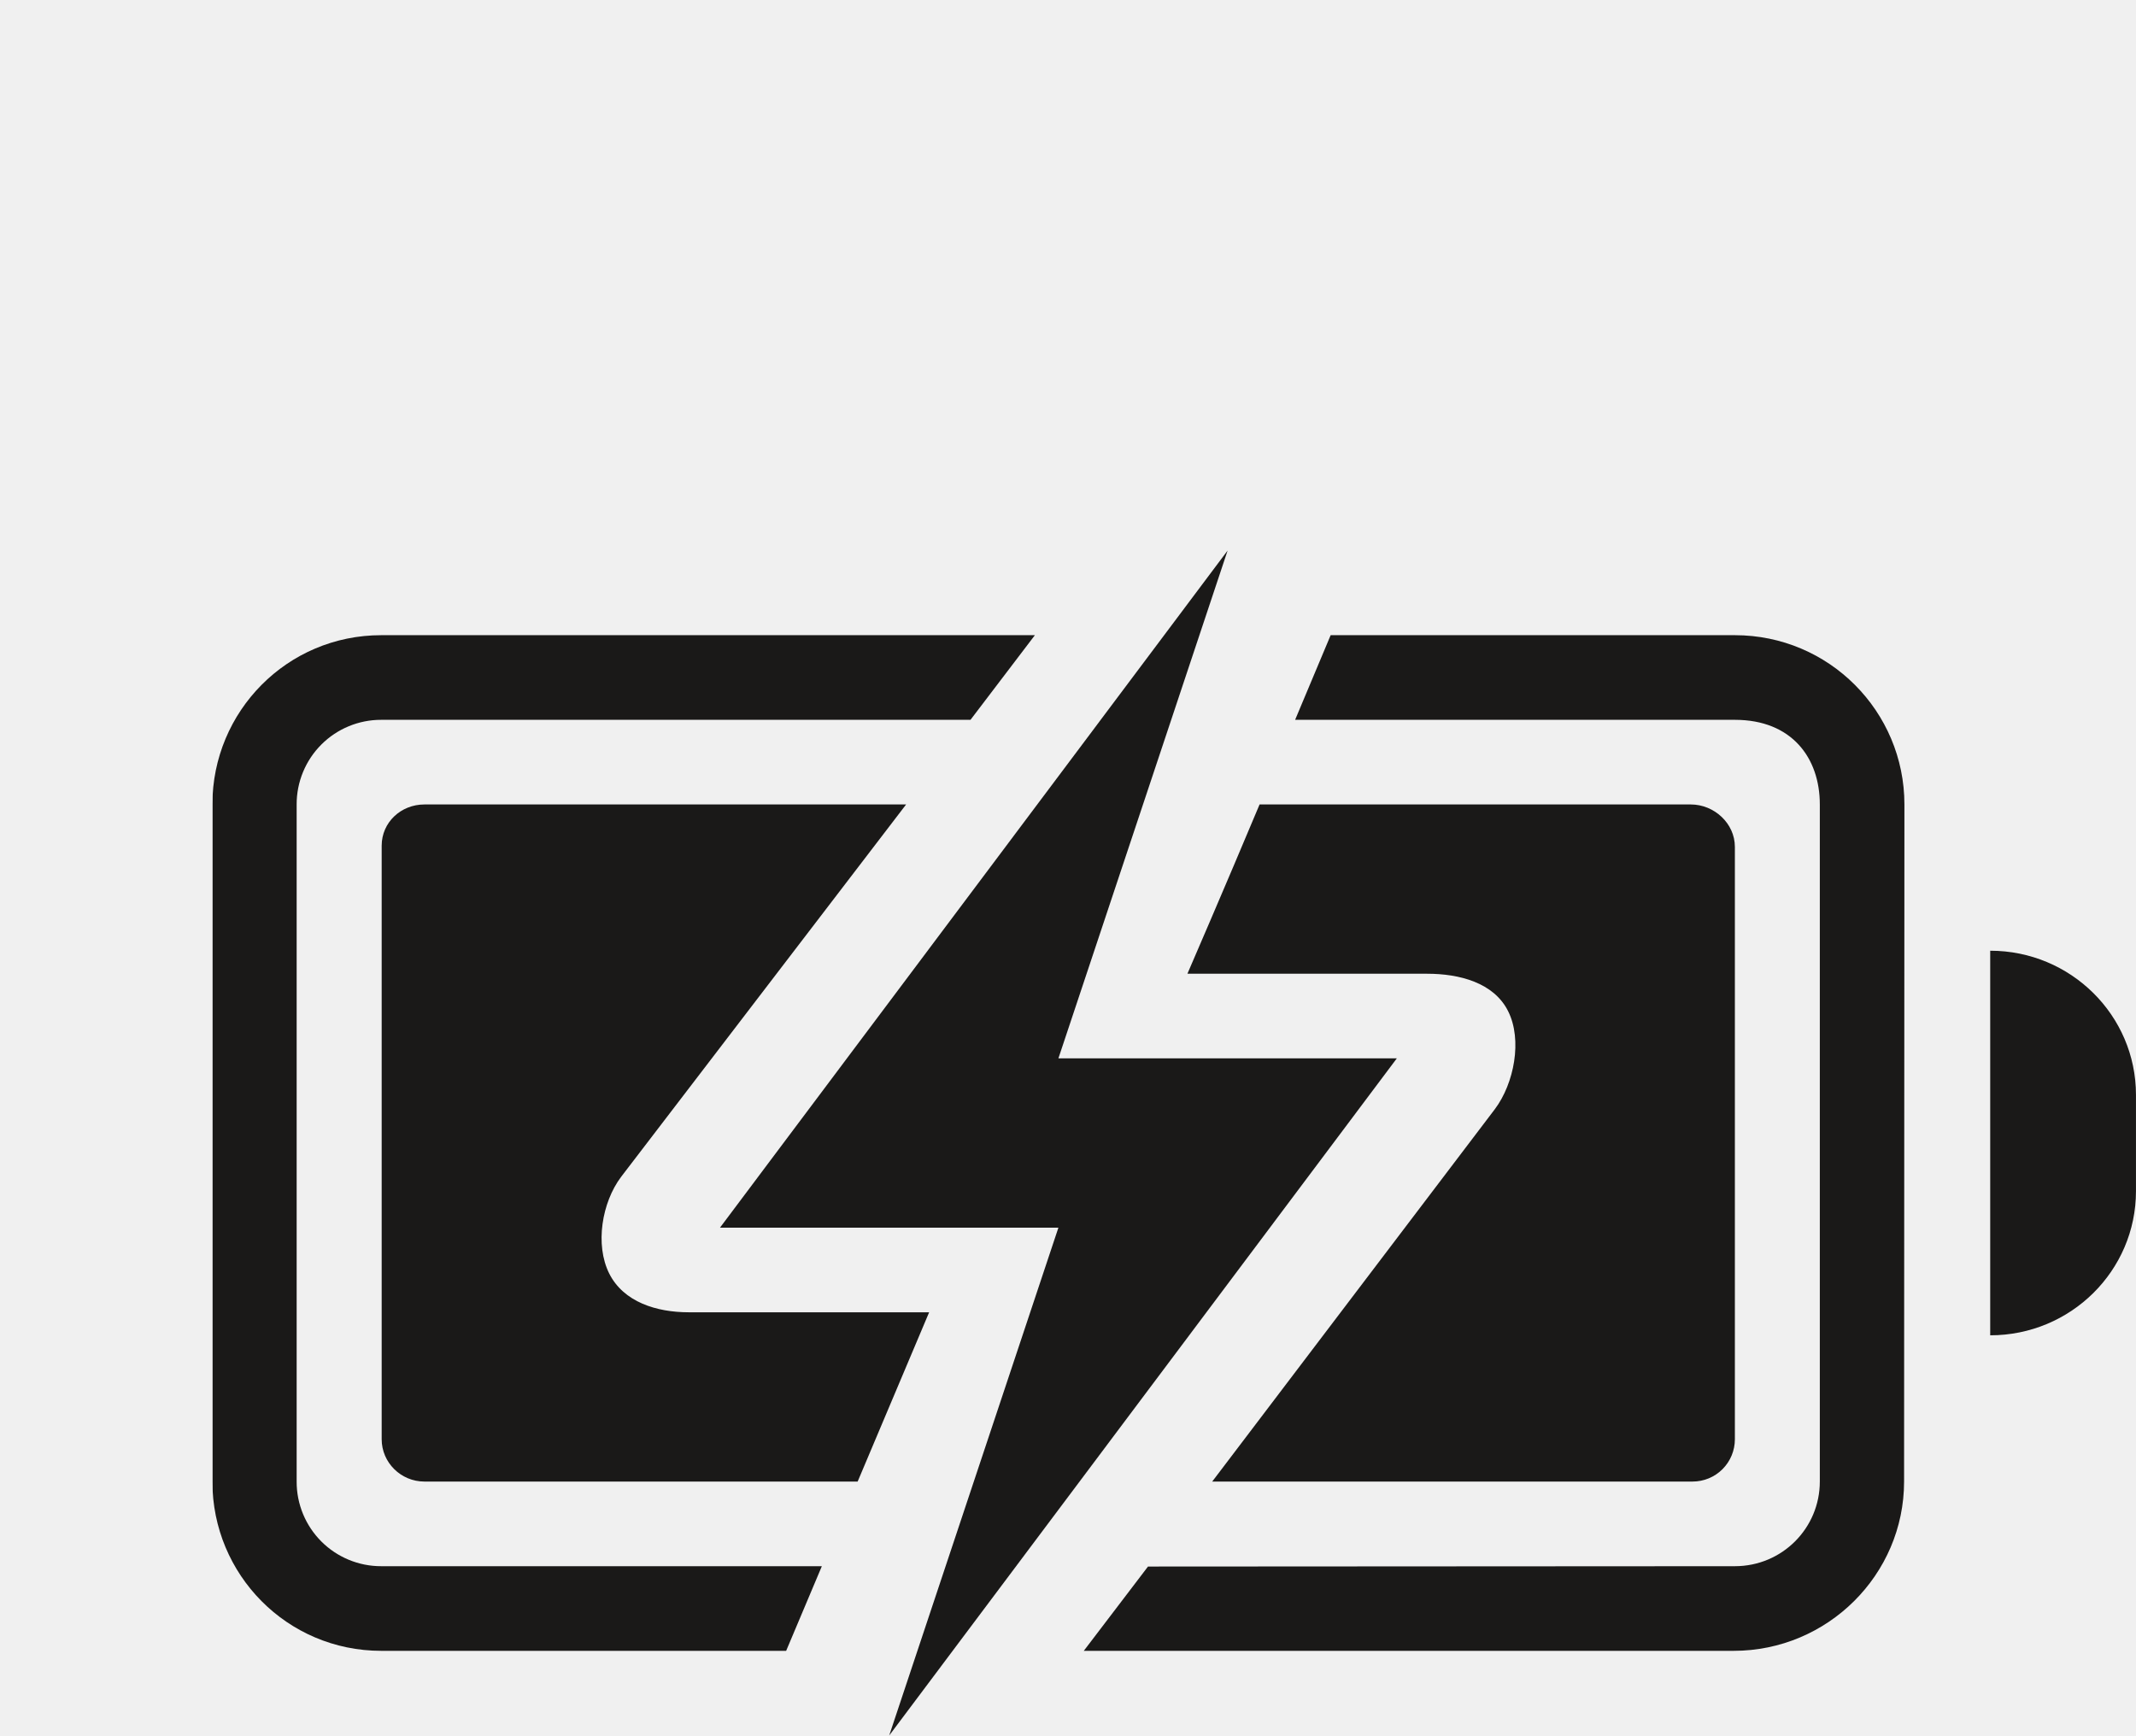
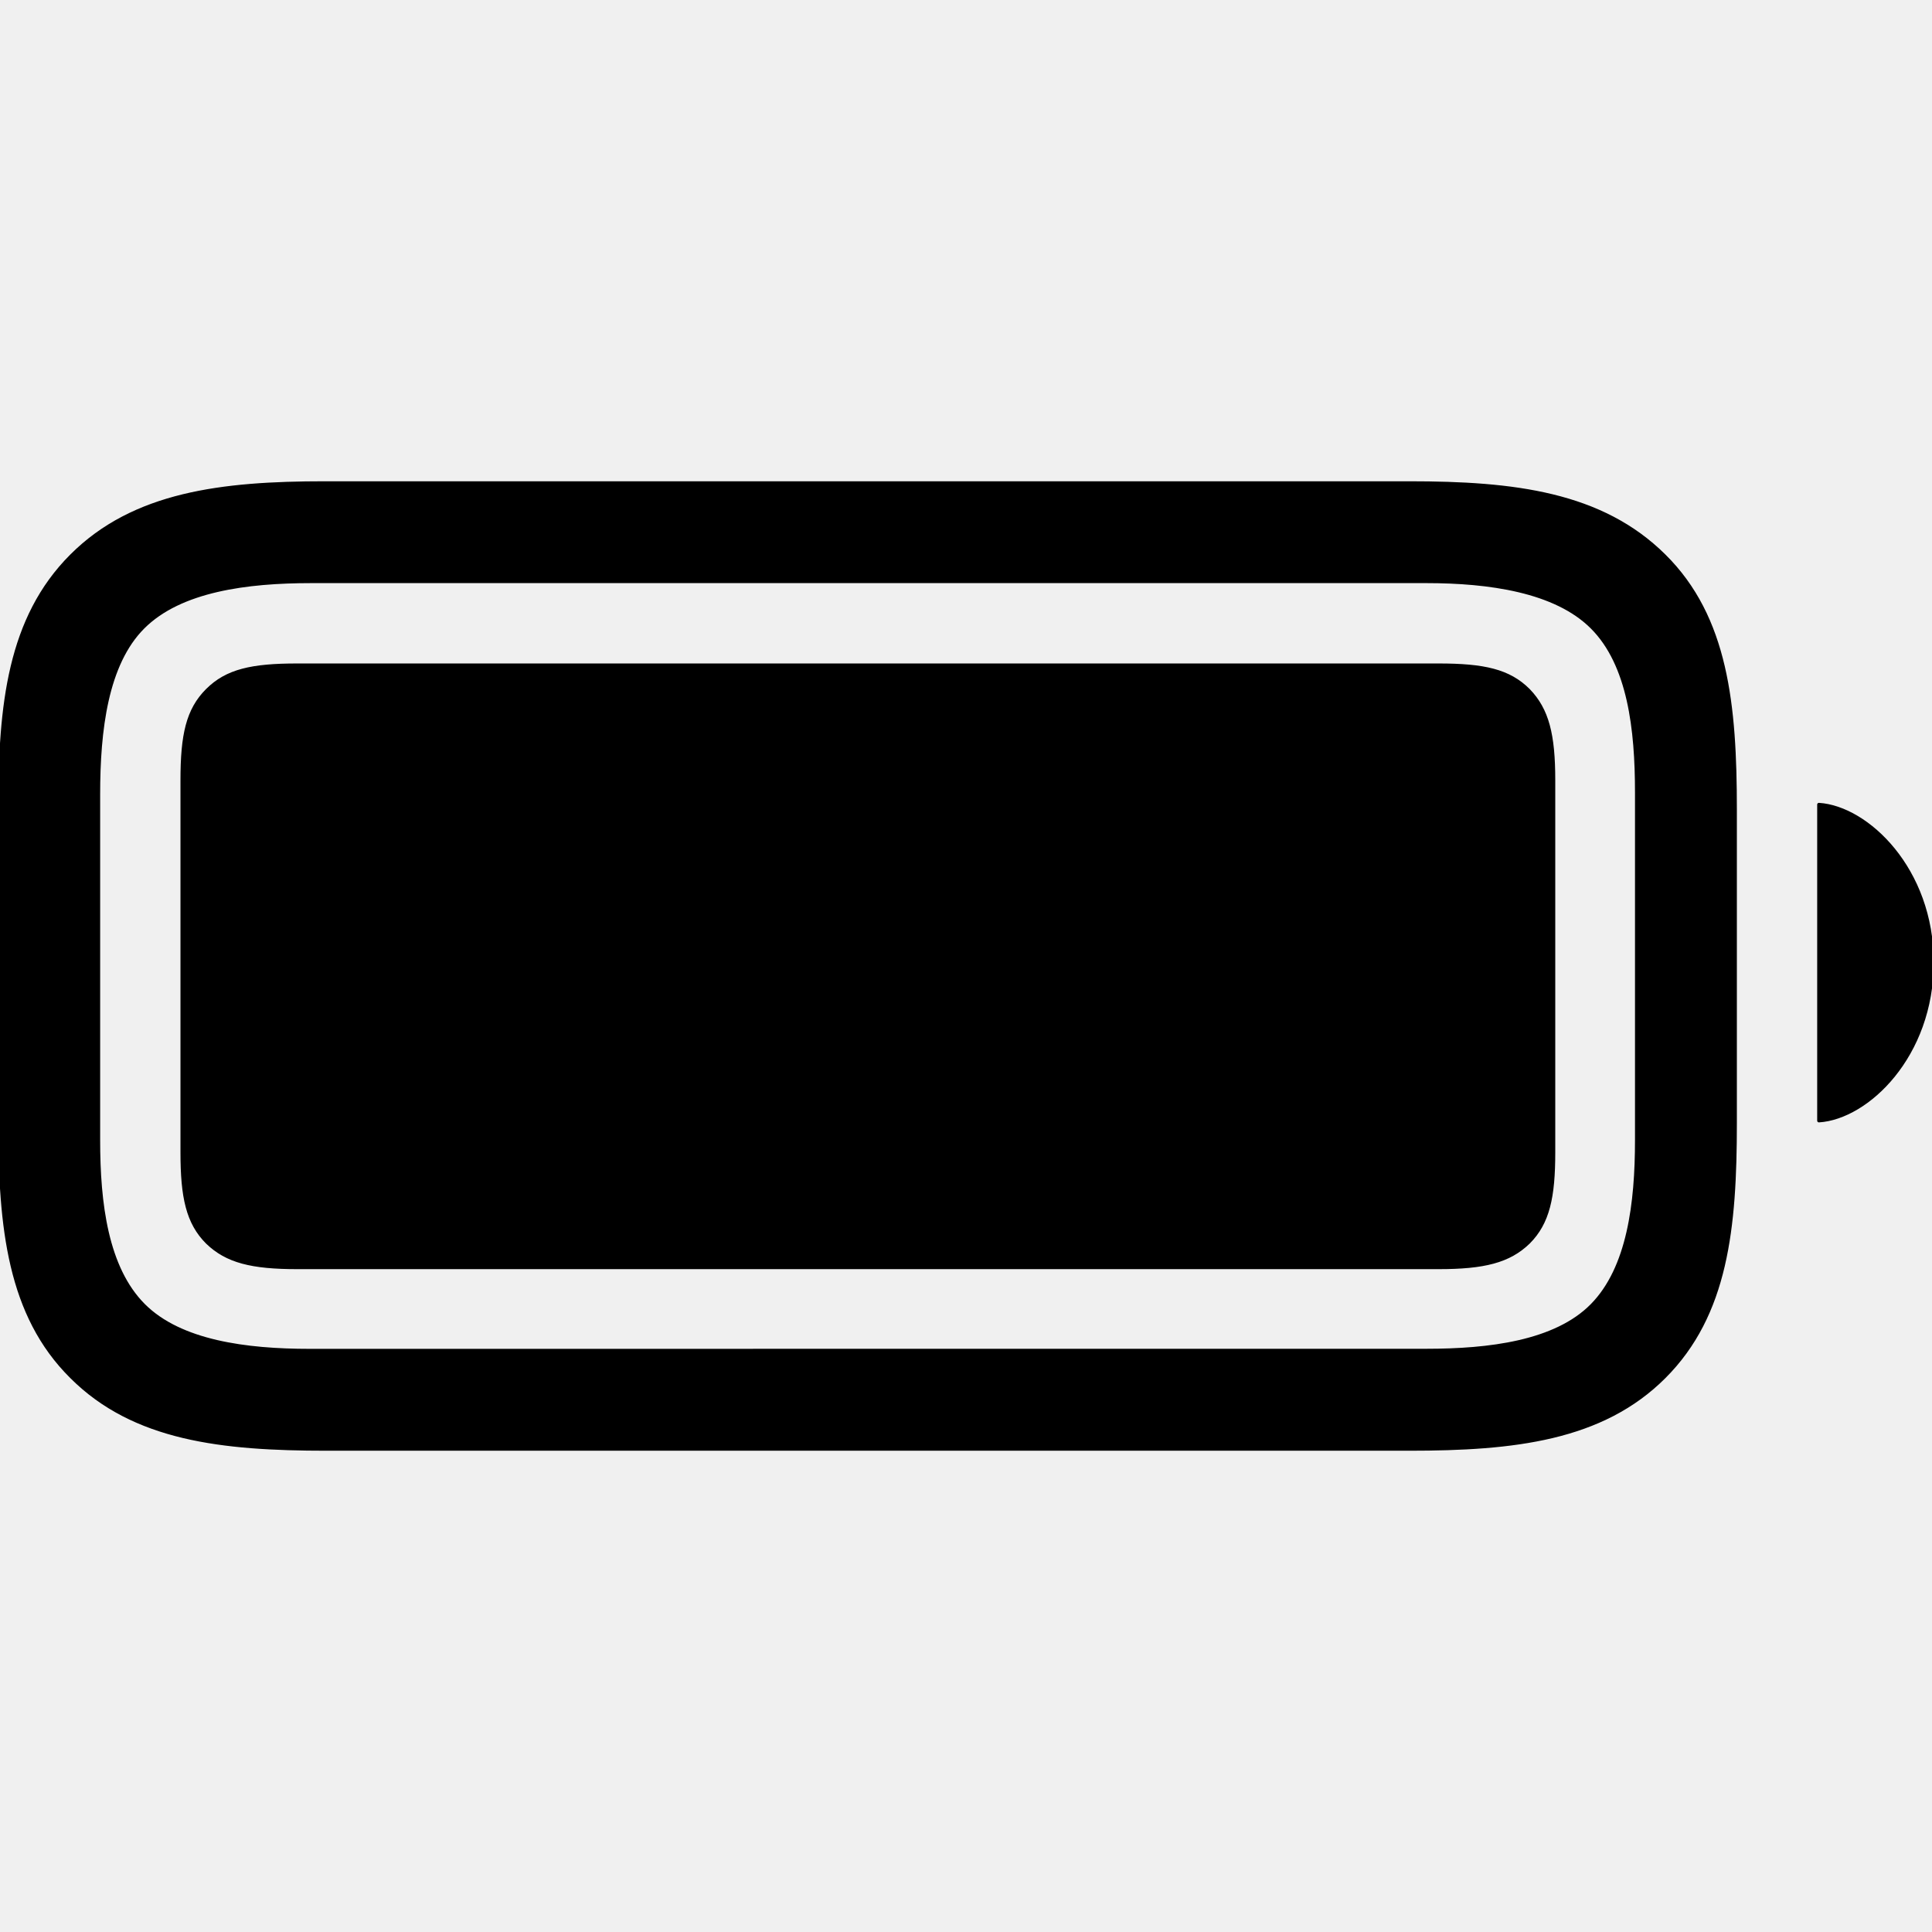
- <svg xmlns="http://www.w3.org/2000/svg" class="svg" viewBox="0 0 234.61 190.63">
-   <mask id="a" fill="#ffffff">
-     <path fill-rule="evenodd" d="M0 0h213.686v130.158H0z" />
-   </mask>
-   <g fill="none" fill-rule="evenodd">
-     <path d="M14 13.99h223.015V237.12H14z" />
-     <g fill="#1a1918">
-       <path d="M83.267 18.594h-64.72a9.268 9.268 0 0 0-9.293 9.297v74.376a9.268 9.268 0 0 0 9.293 9.297H66.94l-3.921 9.297H18.547c-10.334 0-18.548-8.367-18.548-18.594V27.891C0 17.664 8.213 9.297 18.547 9.297h71.792zm83.956 13.946v65.079a4.643 4.643 0 0 1-4.646 4.648h-52.761L140.86 61.36c2.119-2.817 3.039-7.605 1.46-10.756-1.571-3.152-5.372-4.119-8.894-4.119h-26.334s4.107-9.483 7.926-18.594h47.363c2.583 0 4.841 2.092 4.841 4.649zM18.593 97.619v-65.2c0-2.557 2.11-4.528 4.693-4.528h52.91L44.89 68.798c-2.118 2.817-2.88 7.456-1.31 10.608 1.58 3.152 5.222 4.267 8.735 4.267h26.409l-7.852 18.594H23.286c-2.584 0-4.693-2.092-4.693-4.648zm148.491 23.242H95.71l7.053-9.26 64.46-.037c5.186 0 9.33-4.174 9.33-9.297V27.891c0-5.123-3.085-9.297-9.33-9.297h-48.301c1.868-4.444 2.686-6.387 3.903-9.297h44.398c10.333 0 18.622 8.367 18.622 18.594l-.037 74.376c0 10.227-8.4 18.594-18.724 18.594zm28.184-34.659V43.956c8.837 0 16.01 7.094 16.01 15.842V70.36c0 8.758-7.173 15.842-16.01 15.842z" mask="url(#a)" transform="translate(23.329 60.475)" />
-       <path d="m134.836 60.475-55.754 74.376h37.17l-18.585 55.783 55.754-74.377h-37.17z" />
-     </g>
-   </g>
+ <svg xmlns="http://www.w3.org/2000/svg" viewBox="0 0 56 56">
+   <path d="M9.463 42h31.385c3.03 0 5.582-.283 7.39-2.091 1.808-1.808 2.056-4.324 2.056-7.355v-9.09c0-3.031-.248-5.565-2.056-7.355C46.413 14.3 43.878 14 40.848 14H9.41c-2.977 0-5.529.301-7.337 2.109C.266 17.916 0 20.433 0 23.41v9.144c0 3.03.266 5.565 2.073 7.355C3.881 41.717 6.433 42 9.463 42Zm-.496-2.853c-1.825 0-3.74-.248-4.802-1.311-1.082-1.082-1.312-2.96-1.312-4.785V23.02c0-1.861.23-3.775 1.294-4.839 1.08-1.08 3.013-1.329 4.873-1.329h32.324c1.808 0 3.74.266 4.803 1.33 1.08 1.08 1.294 2.959 1.294 4.784v10.084c0 1.825-.231 3.703-1.294 4.785-1.063 1.08-2.995 1.31-4.803 1.31Zm-.354-2.41h33.086c1.311 0 2.038-.178 2.605-.727.567-.567.726-1.311.726-2.605V22.613c0-1.312-.177-2.038-.726-2.605-.567-.567-1.294-.727-2.605-.727H8.613c-1.312 0-2.038.16-2.605.727-.567.567-.727 1.293-.727 2.605v10.792c0 1.294.16 2.038.727 2.605.567.55 1.293.727 2.605.727Zm44.109-4.254c1.4-.088 3.278-1.878 3.278-4.59 0-2.693-1.879-4.483-3.278-4.572Z" stroke="currentColor" stroke-width="0.1" stroke-linecap="round" stroke-linejoin="round" />
</svg>
